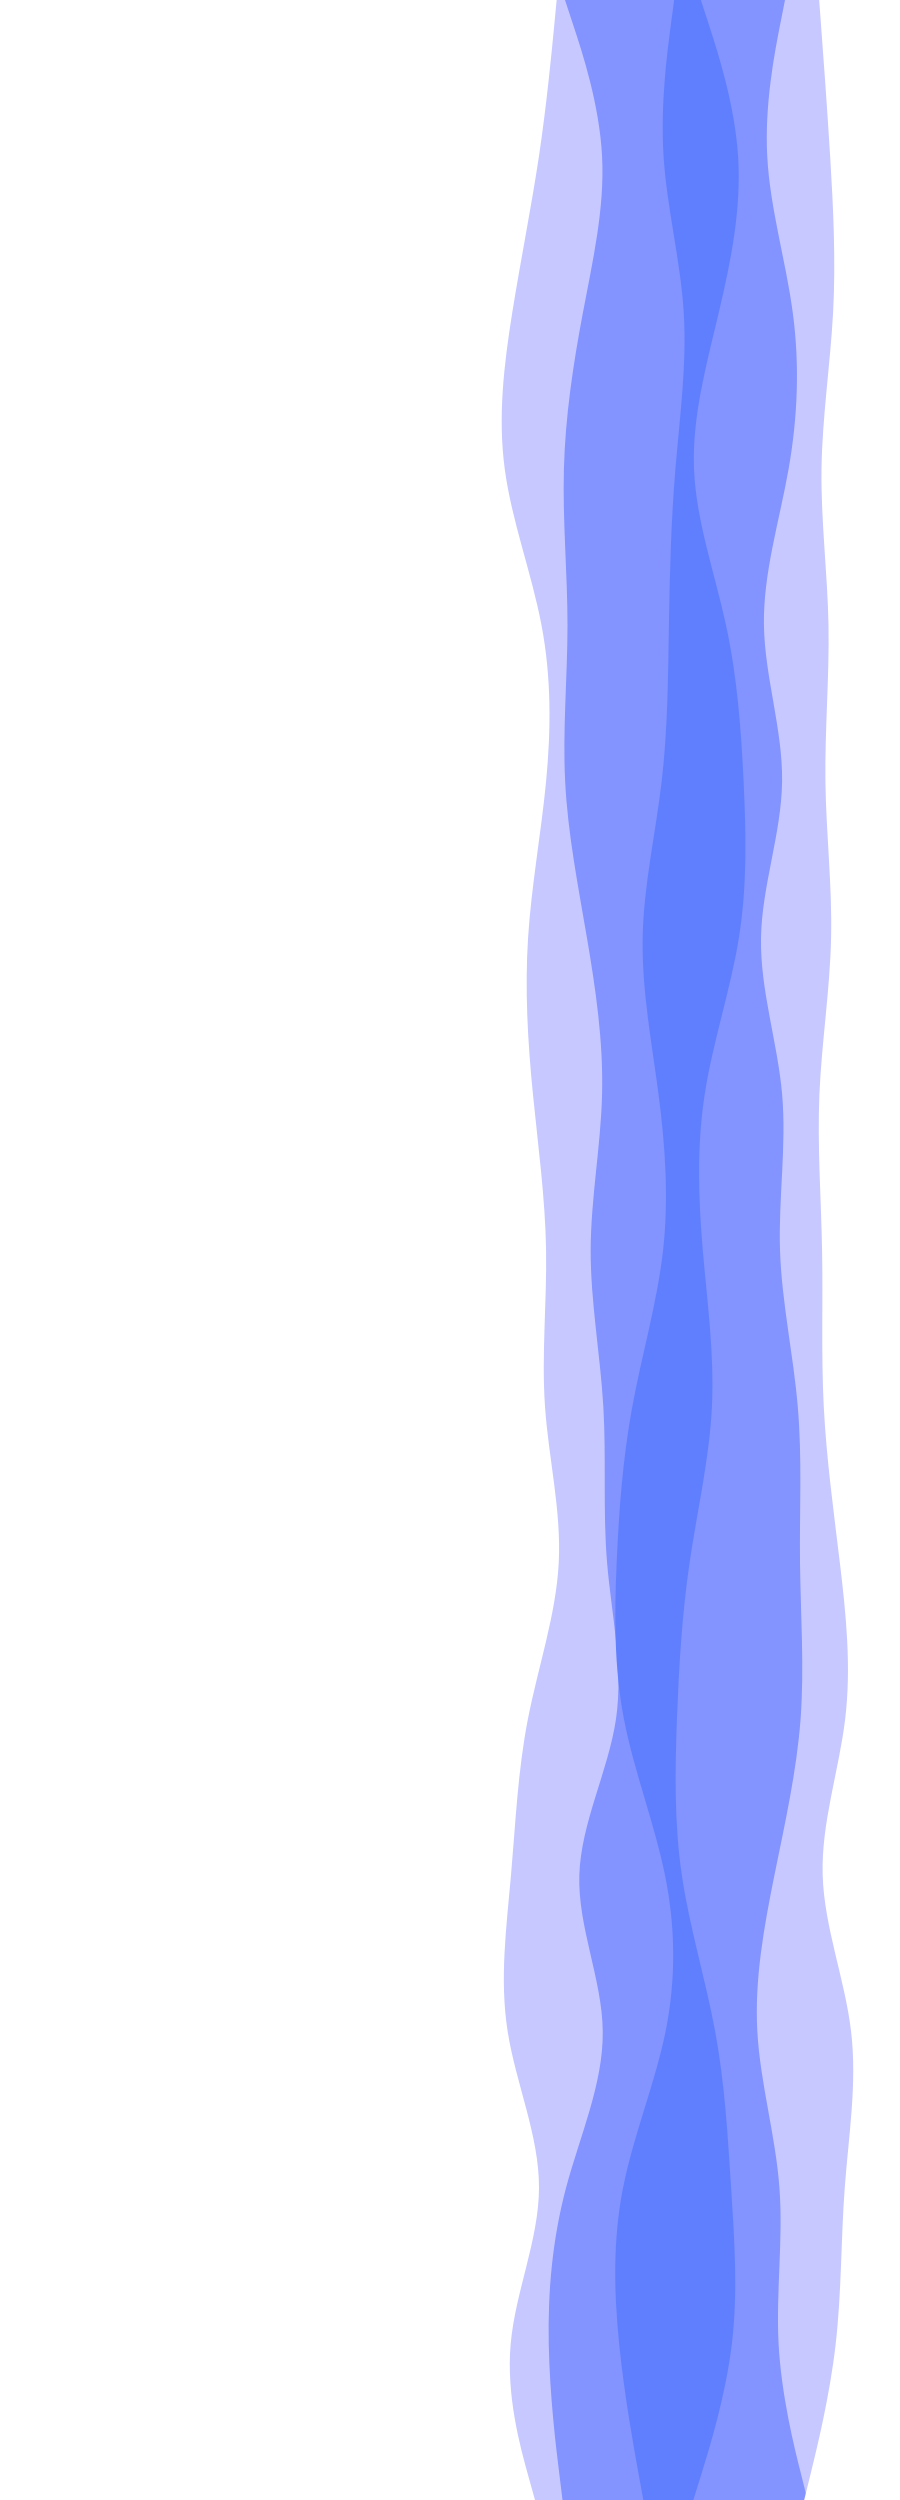
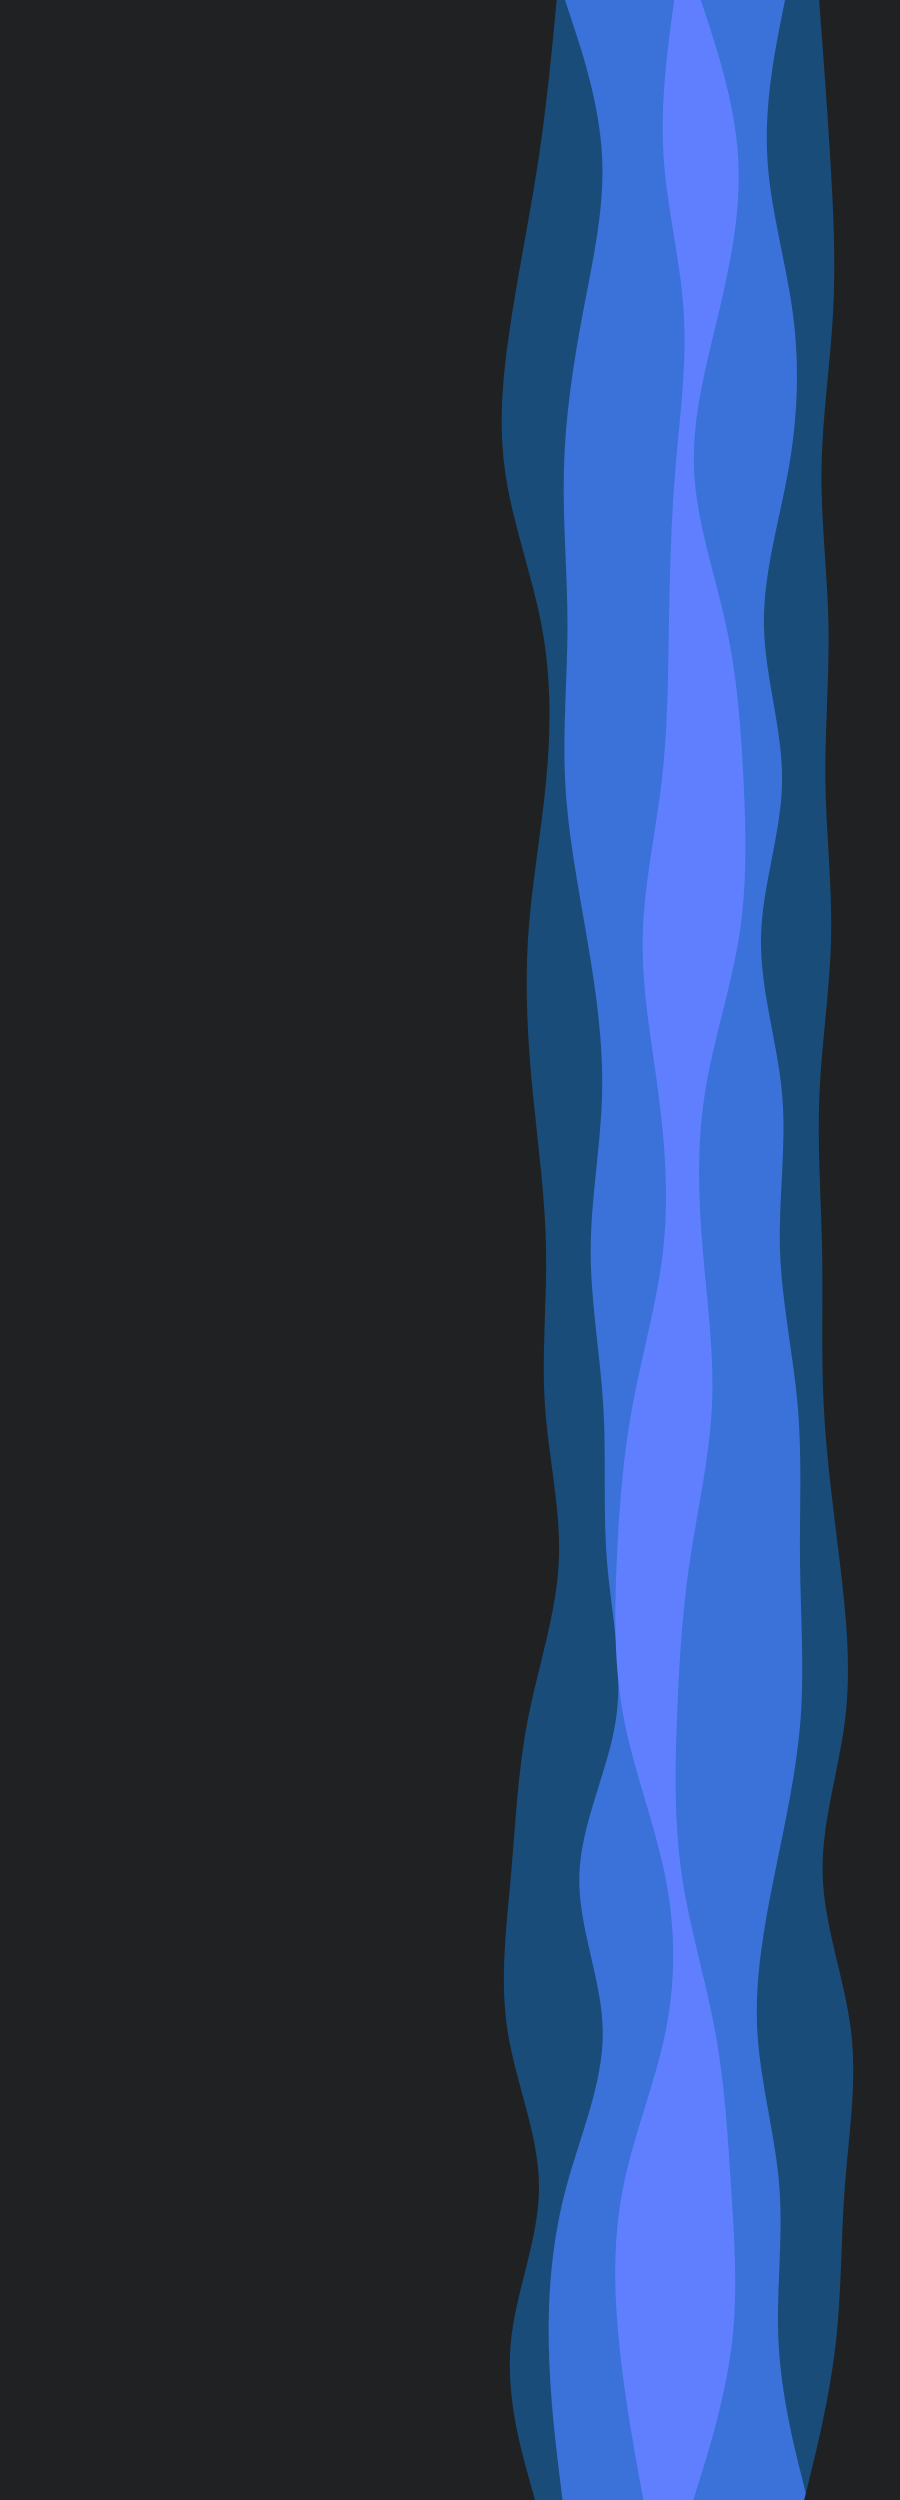
<svg xmlns="http://www.w3.org/2000/svg" id="visual" viewBox="0 0 1080 3000" width="1080" height="3000" version="1.1">
-   <rect x="0" y="0" width="1080" height="3000" fill="#fff" />
-   <path d="M507 3000L519.8 2968.8C532.7 2937.7 558.3 2875.3 561.3 2812.8C564.3 2750.3 544.7 2687.7 546.2 2625.2C547.7 2562.7 570.3 2500.3 570.3 2437.8C570.3 2375.3 547.7 2312.7 536.3 2250.2C525 2187.7 525 2125.3 521.5 2062.8C518 2000.3 511 1937.7 525.8 1875.2C540.7 1812.7 577.3 1750.3 594.5 1687.8C611.7 1625.3 609.3 1562.7 596.3 1500.2C583.3 1437.7 559.7 1375.3 543 1312.8C526.3 1250.3 516.7 1187.7 524 1125.2C531.3 1062.7 555.7 1000.3 555.3 937.8C555 875.3 530 812.7 532.2 750.2C534.3 687.7 563.7 625.3 573.2 562.8C582.7 500.3 572.3 437.7 572.2 375.2C572 312.7 582 250.3 576.3 187.8C570.7 125.3 549.3 62.7 538.7 31.3L528 0L1080 0L1080 31.3C1080 62.7 1080 125.3 1080 187.8C1080 250.3 1080 312.7 1080 375.2C1080 437.7 1080 500.3 1080 562.8C1080 625.3 1080 687.7 1080 750.2C1080 812.7 1080 875.3 1080 937.8C1080 1000.3 1080 1062.7 1080 1125.2C1080 1187.7 1080 1250.3 1080 1312.8C1080 1375.3 1080 1437.7 1080 1500.2C1080 1562.7 1080 1625.3 1080 1687.8C1080 1750.3 1080 1812.7 1080 1875.2C1080 1937.7 1080 2000.3 1080 2062.8C1080 2125.3 1080 2187.7 1080 2250.2C1080 2312.7 1080 2375.3 1080 2437.8C1080 2500.3 1080 2562.7 1080 2625.2C1080 2687.7 1080 2750.3 1080 2812.8C1080 2875.3 1080 2937.7 1080 2968.8L1080 3000Z" fill="#ffffff" />
-   <path d="M642 3000L633.3 2968.8C624.7 2937.7 607.3 2875.3 612.8 2812.8C618.3 2750.3 646.7 2687.7 646.8 2625.2C647 2562.7 619 2500.3 609.2 2437.8C599.3 2375.3 607.7 2312.7 613.2 2250.2C618.7 2187.7 621.3 2125.3 633.5 2062.8C645.7 2000.3 667.3 1937.7 670.5 1875.2C673.7 1812.7 658.3 1750.3 654 1687.8C649.7 1625.3 656.3 1562.7 655.3 1500.2C654.3 1437.7 645.7 1375.3 639.5 1312.8C633.3 1250.3 629.7 1187.7 633.7 1125.2C637.7 1062.7 649.3 1000.3 655.3 937.8C661.3 875.3 661.7 812.7 649.8 750.2C638 687.7 614 625.3 605.7 562.8C597.3 500.3 604.7 437.7 614.7 375.2C624.7 312.7 637.3 250.3 646.7 187.8C656 125.3 662 62.7 665 31.3L668 0L1080 0L1080 31.3C1080 62.7 1080 125.3 1080 187.8C1080 250.3 1080 312.7 1080 375.2C1080 437.7 1080 500.3 1080 562.8C1080 625.3 1080 687.7 1080 750.2C1080 812.7 1080 875.3 1080 937.8C1080 1000.3 1080 1062.7 1080 1125.2C1080 1187.7 1080 1250.3 1080 1312.8C1080 1375.3 1080 1437.7 1080 1500.2C1080 1562.7 1080 1625.3 1080 1687.8C1080 1750.3 1080 1812.7 1080 1875.2C1080 1937.7 1080 2000.3 1080 2062.8C1080 2125.3 1080 2187.7 1080 2250.2C1080 2312.7 1080 2375.3 1080 2437.8C1080 2500.3 1080 2562.7 1080 2625.2C1080 2687.7 1080 2750.3 1080 2812.8C1080 2875.3 1080 2937.7 1080 2968.8L1080 3000Z" fill="#c6c8ff" />
-   <path d="M675 3000L671.2 2968.8C667.3 2937.7 659.7 2875.3 658.5 2812.8C657.3 2750.3 662.7 2687.7 679.3 2625.2C696 2562.7 724 2500.3 723.3 2437.8C722.7 2375.3 693.3 2312.7 695.2 2250.2C697 2187.7 730 2125.3 739.2 2062.8C748.3 2000.3 733.7 1937.7 728.5 1875.2C723.3 1812.7 727.7 1750.3 724 1687.8C720.3 1625.3 708.7 1562.7 708.8 1500.2C709 1437.7 721 1375.3 722.5 1312.8C724 1250.3 715 1187.7 704.3 1125.2C693.7 1062.7 681.3 1000.3 678.2 937.8C675 875.3 681 812.7 681 750.2C681 687.7 675 625.3 676.7 562.8C678.3 500.3 687.7 437.7 699.5 375.2C711.3 312.7 725.7 250.3 722.5 187.8C719.3 125.3 698.7 62.7 688.3 31.3L678 0L1080 0L1080 31.3C1080 62.7 1080 125.3 1080 187.8C1080 250.3 1080 312.7 1080 375.2C1080 437.7 1080 500.3 1080 562.8C1080 625.3 1080 687.7 1080 750.2C1080 812.7 1080 875.3 1080 937.8C1080 1000.3 1080 1062.7 1080 1125.2C1080 1187.7 1080 1250.3 1080 1312.8C1080 1375.3 1080 1437.7 1080 1500.2C1080 1562.7 1080 1625.3 1080 1687.8C1080 1750.3 1080 1812.7 1080 1875.2C1080 1937.7 1080 2000.3 1080 2062.8C1080 2125.3 1080 2187.7 1080 2250.2C1080 2312.7 1080 2375.3 1080 2437.8C1080 2500.3 1080 2562.7 1080 2625.2C1080 2687.7 1080 2750.3 1080 2812.8C1080 2875.3 1080 2937.7 1080 2968.8L1080 3000Z" fill="#8393ff" />
+   <rect x="0" y="0" width="1080" height="3000" fill="#202122" />
+   <path d="M507 3000L519.8 2968.8C532.7 2937.7 558.3 2875.3 561.3 2812.8C564.3 2750.3 544.7 2687.7 546.2 2625.2C547.7 2562.7 570.3 2500.3 570.3 2437.8C570.3 2375.3 547.7 2312.7 536.3 2250.2C525 2187.7 525 2125.3 521.5 2062.8C518 2000.3 511 1937.7 525.8 1875.2C540.7 1812.7 577.3 1750.3 594.5 1687.8C611.7 1625.3 609.3 1562.7 596.3 1500.2C583.3 1437.7 559.7 1375.3 543 1312.8C526.3 1250.3 516.7 1187.7 524 1125.2C531.3 1062.7 555.7 1000.3 555.3 937.8C555 875.3 530 812.7 532.2 750.2C534.3 687.7 563.7 625.3 573.2 562.8C582.7 500.3 572.3 437.7 572.2 375.2C572 312.7 582 250.3 576.3 187.8C570.7 125.3 549.3 62.7 538.7 31.3L528 0L1080 0L1080 31.3C1080 62.7 1080 125.3 1080 187.8C1080 250.3 1080 312.7 1080 375.2C1080 437.7 1080 500.3 1080 562.8C1080 625.3 1080 687.7 1080 750.2C1080 812.7 1080 875.3 1080 937.8C1080 1000.3 1080 1062.7 1080 1125.2C1080 1187.7 1080 1250.3 1080 1312.8C1080 1375.3 1080 1437.7 1080 1500.2C1080 1562.7 1080 1625.3 1080 1687.8C1080 1750.3 1080 1812.7 1080 1875.2C1080 1937.7 1080 2000.3 1080 2062.8C1080 2125.3 1080 2187.7 1080 2250.2C1080 2312.7 1080 2375.3 1080 2437.8C1080 2500.3 1080 2562.7 1080 2625.2C1080 2687.7 1080 2750.3 1080 2812.8C1080 2875.3 1080 2937.7 1080 2968.8L1080 3000Z" fill="#202122" />
+   <path d="M642 3000L633.3 2968.8C624.7 2937.7 607.3 2875.3 612.8 2812.8C618.3 2750.3 646.7 2687.7 646.8 2625.2C647 2562.7 619 2500.3 609.2 2437.8C599.3 2375.3 607.7 2312.7 613.2 2250.2C618.7 2187.7 621.3 2125.3 633.5 2062.8C645.7 2000.3 667.3 1937.7 670.5 1875.2C673.7 1812.7 658.3 1750.3 654 1687.8C649.7 1625.3 656.3 1562.7 655.3 1500.2C654.3 1437.7 645.7 1375.3 639.5 1312.8C633.3 1250.3 629.7 1187.7 633.7 1125.2C637.7 1062.7 649.3 1000.3 655.3 937.8C661.3 875.3 661.7 812.7 649.8 750.2C638 687.7 614 625.3 605.7 562.8C597.3 500.3 604.7 437.7 614.7 375.2C624.7 312.7 637.3 250.3 646.7 187.8C656 125.3 662 62.7 665 31.3L668 0L1080 0L1080 31.3C1080 62.7 1080 125.3 1080 187.8C1080 250.3 1080 312.7 1080 375.2C1080 437.7 1080 500.3 1080 562.8C1080 625.3 1080 687.7 1080 750.2C1080 812.7 1080 875.3 1080 937.8C1080 1000.3 1080 1062.7 1080 1125.2C1080 1187.7 1080 1250.3 1080 1312.8C1080 1375.3 1080 1437.7 1080 1500.2C1080 1562.7 1080 1625.3 1080 1687.8C1080 1750.3 1080 1812.7 1080 1875.2C1080 1937.7 1080 2000.3 1080 2062.8C1080 2125.3 1080 2187.7 1080 2250.2C1080 2312.7 1080 2375.3 1080 2437.8C1080 2500.3 1080 2562.7 1080 2625.2C1080 2687.7 1080 2750.3 1080 2812.8C1080 2875.3 1080 2937.7 1080 2968.8L1080 3000Z" fill="#194c79" />
+   <path d="M675 3000L671.2 2968.8C667.3 2937.7 659.7 2875.3 658.5 2812.8C657.3 2750.3 662.7 2687.7 679.3 2625.2C696 2562.7 724 2500.3 723.3 2437.8C722.7 2375.3 693.3 2312.7 695.2 2250.2C697 2187.7 730 2125.3 739.2 2062.8C748.3 2000.3 733.7 1937.7 728.5 1875.2C723.3 1812.7 727.7 1750.3 724 1687.8C720.3 1625.3 708.7 1562.7 708.8 1500.2C709 1437.7 721 1375.3 722.5 1312.8C724 1250.3 715 1187.7 704.3 1125.2C693.7 1062.7 681.3 1000.3 678.2 937.8C675 875.3 681 812.7 681 750.2C681 687.7 675 625.3 676.7 562.8C678.3 500.3 687.7 437.7 699.5 375.2C711.3 312.7 725.7 250.3 722.5 187.8C719.3 125.3 698.7 62.7 688.3 31.3L678 0L1080 0L1080 31.3C1080 62.7 1080 125.3 1080 187.8C1080 250.3 1080 312.7 1080 375.2C1080 437.7 1080 500.3 1080 562.8C1080 625.3 1080 687.7 1080 750.2C1080 812.7 1080 875.3 1080 937.8C1080 1000.3 1080 1062.7 1080 1125.2C1080 1187.7 1080 1250.3 1080 1312.8C1080 1375.3 1080 1437.7 1080 1500.2C1080 1562.7 1080 1625.3 1080 1687.8C1080 1750.3 1080 1812.7 1080 1875.2C1080 1937.7 1080 2000.3 1080 2062.8C1080 2125.3 1080 2187.7 1080 2250.2C1080 2312.7 1080 2375.3 1080 2437.8C1080 2500.3 1080 2562.7 1080 2625.2C1080 2687.7 1080 2750.3 1080 2812.8C1080 2875.3 1080 2937.7 1080 2968.8L1080 3000Z" fill="#3a72d9" />
  <path d="M772 3000L766.3 2968.8C760.7 2937.7 749.3 2875.3 743 2812.8C736.7 2750.3 735.3 2687.7 747.7 2625.2C760 2562.7 786 2500.3 798.7 2437.8C811.3 2375.3 810.7 2312.7 798 2250.2C785.3 2187.7 760.7 2125.3 748.7 2062.8C736.7 2000.3 737.3 1937.7 740 1875.2C742.7 1812.7 747.3 1750.3 758.8 1687.8C770.3 1625.3 788.7 1562.7 795.7 1500.2C802.7 1437.7 798.3 1375.3 790.2 1312.8C782 1250.3 770 1187.7 771.2 1125.2C772.3 1062.7 786.7 1000.3 794 937.8C801.3 875.3 801.7 812.7 802.7 750.2C803.7 687.7 805.3 625.3 810.5 562.8C815.7 500.3 824.3 437.7 820.5 375.2C816.7 312.7 800.3 250.3 796.3 187.8C792.3 125.3 800.7 62.7 804.8 31.3L809 0L1080 0L1080 31.3C1080 62.7 1080 125.3 1080 187.8C1080 250.3 1080 312.7 1080 375.2C1080 437.7 1080 500.3 1080 562.8C1080 625.3 1080 687.7 1080 750.2C1080 812.7 1080 875.3 1080 937.8C1080 1000.3 1080 1062.7 1080 1125.2C1080 1187.7 1080 1250.3 1080 1312.8C1080 1375.3 1080 1437.7 1080 1500.2C1080 1562.7 1080 1625.3 1080 1687.8C1080 1750.3 1080 1812.7 1080 1875.2C1080 1937.7 1080 2000.3 1080 2062.8C1080 2125.3 1080 2187.7 1080 2250.2C1080 2312.7 1080 2375.3 1080 2437.8C1080 2500.3 1080 2562.7 1080 2625.2C1080 2687.7 1080 2750.3 1080 2812.8C1080 2875.3 1080 2937.7 1080 2968.8L1080 3000Z" fill="#5f7fff" />
-   <path d="M832 3000L841.7 2968.8C851.3 2937.7 870.7 2875.3 878.2 2812.8C885.7 2750.3 881.3 2687.7 877.3 2625.2C873.3 2562.7 869.7 2500.3 858.2 2437.8C846.7 2375.3 827.3 2312.7 818.2 2250.2C809 2187.7 810 2125.3 812.3 2062.8C814.7 2000.3 818.3 1937.7 827.5 1875.2C836.7 1812.7 851.3 1750.3 854.3 1687.8C857.3 1625.3 848.7 1562.7 843.3 1500.2C838 1437.7 836 1375.3 845.7 1312.8C855.3 1250.3 876.7 1187.7 886.7 1125.2C896.7 1062.7 895.3 1000.3 892.3 937.8C889.3 875.3 884.7 812.7 871.2 750.2C857.7 687.7 835.3 625.3 832.8 562.8C830.3 500.3 847.7 437.7 862.5 375.2C877.3 312.7 889.7 250.3 885.7 187.8C881.7 125.3 861.3 62.7 851.2 31.3L841 0L1080 0L1080 31.3C1080 62.7 1080 125.3 1080 187.8C1080 250.3 1080 312.7 1080 375.2C1080 437.7 1080 500.3 1080 562.8C1080 625.3 1080 687.7 1080 750.2C1080 812.7 1080 875.3 1080 937.8C1080 1000.3 1080 1062.7 1080 1125.2C1080 1187.7 1080 1250.3 1080 1312.8C1080 1375.3 1080 1437.7 1080 1500.2C1080 1562.7 1080 1625.3 1080 1687.8C1080 1750.3 1080 1812.7 1080 1875.2C1080 1937.7 1080 2000.3 1080 2062.8C1080 2125.3 1080 2187.7 1080 2250.2C1080 2312.7 1080 2375.3 1080 2437.8C1080 2500.3 1080 2562.7 1080 2625.2C1080 2687.7 1080 2750.3 1080 2812.8C1080 2875.3 1080 2937.7 1080 2968.8L1080 3000Z" fill="#8393ff" />
-   <path d="M969 3000L961.2 2968.8C953.3 2937.7 937.7 2875.3 934.3 2812.8C931 2750.3 940 2687.7 935.3 2625.2C930.7 2562.7 912.3 2500.3 908.8 2437.8C905.3 2375.3 916.7 2312.7 929.3 2250.2C942 2187.7 956 2125.3 960.7 2062.8C965.3 2000.3 960.7 1937.7 960 1875.2C959.3 1812.7 962.7 1750.3 957.3 1687.8C952 1625.3 938 1562.7 936 1500.2C934 1437.7 944 1375.3 938.5 1312.8C933 1250.3 912 1187.7 913.2 1125.2C914.3 1062.7 937.7 1000.3 938.5 937.8C939.3 875.3 917.7 812.7 916.7 750.2C915.7 687.7 935.3 625.3 946.3 562.8C957.3 500.3 959.7 437.7 951.3 375.2C943 312.7 924 250.3 920.7 187.8C917.3 125.3 929.7 62.7 935.8 31.3L942 0L1080 0L1080 31.3C1080 62.7 1080 125.3 1080 187.8C1080 250.3 1080 312.7 1080 375.2C1080 437.7 1080 500.3 1080 562.8C1080 625.3 1080 687.7 1080 750.2C1080 812.7 1080 875.3 1080 937.8C1080 1000.3 1080 1062.7 1080 1125.2C1080 1187.7 1080 1250.3 1080 1312.8C1080 1375.3 1080 1437.7 1080 1500.2C1080 1562.7 1080 1625.3 1080 1687.8C1080 1750.3 1080 1812.7 1080 1875.2C1080 1937.7 1080 2000.3 1080 2062.8C1080 2125.3 1080 2187.7 1080 2250.2C1080 2312.7 1080 2375.3 1080 2437.8C1080 2500.3 1080 2562.7 1080 2625.2C1080 2687.7 1080 2750.3 1080 2812.8C1080 2875.3 1080 2937.7 1080 2968.8L1080 3000Z" fill="#c6c8ff" />
-   <path d="M965 3000L972.7 2968.8C980.3 2937.7 995.7 2875.3 1002.8 2812.8C1010 2750.3 1009 2687.7 1013.7 2625.2C1018.3 2562.7 1028.7 2500.3 1021.3 2437.8C1014 2375.3 989 2312.7 987.2 2250.2C985.3 2187.7 1006.7 2125.3 1014.2 2062.8C1021.7 2000.3 1015.3 1937.7 1007.8 1875.2C1000.3 1812.7 991.7 1750.3 988.5 1687.8C985.3 1625.3 987.7 1562.7 986.5 1500.2C985.3 1437.7 980.7 1375.3 983.3 1312.8C986 1250.3 996 1187.7 997.3 1125.2C998.7 1062.7 991.3 1000.3 990.5 937.8C989.7 875.3 995.3 812.7 994.2 750.2C993 687.7 985 625.3 985.8 562.8C986.7 500.3 996.3 437.7 999.7 375.2C1003 312.7 1000 250.3 996.2 187.8C992.3 125.3 987.7 62.7 985.3 31.3L983 0L1080 0L1080 31.3C1080 62.7 1080 125.3 1080 187.8C1080 250.3 1080 312.7 1080 375.2C1080 437.7 1080 500.3 1080 562.8C1080 625.3 1080 687.7 1080 750.2C1080 812.7 1080 875.3 1080 937.8C1080 1000.3 1080 1062.7 1080 1125.2C1080 1187.7 1080 1250.3 1080 1312.8C1080 1375.3 1080 1437.7 1080 1500.2C1080 1562.7 1080 1625.3 1080 1687.8C1080 1750.3 1080 1812.7 1080 1875.2C1080 1937.7 1080 2000.3 1080 2062.8C1080 2125.3 1080 2187.7 1080 2250.2C1080 2312.7 1080 2375.3 1080 2437.8C1080 2500.3 1080 2562.7 1080 2625.2C1080 2687.7 1080 2750.3 1080 2812.8C1080 2875.3 1080 2937.7 1080 2968.8L1080 3000Z" fill="#ffffff" />
+   <path d="M832 3000L841.7 2968.8C851.3 2937.7 870.7 2875.3 878.2 2812.8C885.7 2750.3 881.3 2687.7 877.3 2625.2C873.3 2562.7 869.7 2500.3 858.2 2437.8C846.7 2375.3 827.3 2312.7 818.2 2250.2C809 2187.7 810 2125.3 812.3 2062.8C814.7 2000.3 818.3 1937.7 827.5 1875.2C836.7 1812.7 851.3 1750.3 854.3 1687.8C857.3 1625.3 848.7 1562.7 843.3 1500.2C838 1437.7 836 1375.3 845.7 1312.8C855.3 1250.3 876.7 1187.7 886.7 1125.2C896.7 1062.7 895.3 1000.3 892.3 937.8C889.3 875.3 884.7 812.7 871.2 750.2C857.7 687.7 835.3 625.3 832.8 562.8C830.3 500.3 847.7 437.7 862.5 375.2C877.3 312.7 889.7 250.3 885.7 187.8C881.7 125.3 861.3 62.7 851.2 31.3L841 0L1080 0L1080 31.3C1080 62.7 1080 125.3 1080 187.8C1080 250.3 1080 312.7 1080 375.2C1080 437.7 1080 500.3 1080 562.8C1080 625.3 1080 687.7 1080 750.2C1080 812.7 1080 875.3 1080 937.8C1080 1000.3 1080 1062.7 1080 1125.2C1080 1187.7 1080 1250.3 1080 1312.8C1080 1375.3 1080 1437.7 1080 1500.2C1080 1562.7 1080 1625.3 1080 1687.8C1080 1750.3 1080 1812.7 1080 1875.2C1080 1937.7 1080 2000.3 1080 2062.8C1080 2125.3 1080 2187.7 1080 2250.2C1080 2312.7 1080 2375.3 1080 2437.8C1080 2500.3 1080 2562.7 1080 2625.2C1080 2687.7 1080 2750.3 1080 2812.8C1080 2875.3 1080 2937.7 1080 2968.8L1080 3000Z" fill="#3a72d9" />
+   <path d="M969 3000L961.2 2968.8C953.3 2937.7 937.7 2875.3 934.3 2812.8C931 2750.3 940 2687.7 935.3 2625.2C930.7 2562.7 912.3 2500.3 908.8 2437.8C905.3 2375.3 916.7 2312.7 929.3 2250.2C942 2187.7 956 2125.3 960.7 2062.8C965.3 2000.3 960.7 1937.7 960 1875.2C959.3 1812.7 962.7 1750.3 957.3 1687.8C952 1625.3 938 1562.7 936 1500.2C934 1437.7 944 1375.3 938.5 1312.8C933 1250.3 912 1187.7 913.2 1125.2C914.3 1062.7 937.7 1000.3 938.5 937.8C939.3 875.3 917.7 812.7 916.7 750.2C915.7 687.7 935.3 625.3 946.3 562.8C957.3 500.3 959.7 437.7 951.3 375.2C943 312.7 924 250.3 920.7 187.8C917.3 125.3 929.7 62.7 935.8 31.3L942 0L1080 0L1080 31.3C1080 62.7 1080 125.3 1080 187.8C1080 250.3 1080 312.7 1080 375.2C1080 437.7 1080 500.3 1080 562.8C1080 625.3 1080 687.7 1080 750.2C1080 812.7 1080 875.3 1080 937.8C1080 1000.3 1080 1062.7 1080 1125.2C1080 1187.7 1080 1250.3 1080 1312.8C1080 1375.3 1080 1437.7 1080 1500.2C1080 1562.7 1080 1625.3 1080 1687.8C1080 1750.3 1080 1812.7 1080 1875.2C1080 1937.7 1080 2000.3 1080 2062.8C1080 2125.3 1080 2187.7 1080 2250.2C1080 2312.7 1080 2375.3 1080 2437.8C1080 2500.3 1080 2562.7 1080 2625.2C1080 2687.7 1080 2750.3 1080 2812.8C1080 2875.3 1080 2937.7 1080 2968.8L1080 3000Z" fill="#194c79" />
+   <path d="M965 3000L972.7 2968.8C980.3 2937.7 995.7 2875.3 1002.8 2812.8C1010 2750.3 1009 2687.7 1013.7 2625.2C1018.3 2562.7 1028.7 2500.3 1021.3 2437.8C1014 2375.3 989 2312.7 987.2 2250.2C985.3 2187.7 1006.7 2125.3 1014.2 2062.8C1021.7 2000.3 1015.3 1937.7 1007.8 1875.2C1000.3 1812.7 991.7 1750.3 988.5 1687.8C985.3 1625.3 987.7 1562.7 986.5 1500.2C985.3 1437.7 980.7 1375.3 983.3 1312.8C986 1250.3 996 1187.7 997.3 1125.2C998.7 1062.7 991.3 1000.3 990.5 937.8C989.7 875.3 995.3 812.7 994.2 750.2C993 687.7 985 625.3 985.8 562.8C986.7 500.3 996.3 437.7 999.7 375.2C1003 312.7 1000 250.3 996.2 187.8C992.3 125.3 987.7 62.7 985.3 31.3L983 0L1080 0L1080 31.3C1080 62.7 1080 125.3 1080 187.8C1080 250.3 1080 312.7 1080 375.2C1080 437.7 1080 500.3 1080 562.8C1080 625.3 1080 687.7 1080 750.2C1080 812.7 1080 875.3 1080 937.8C1080 1000.3 1080 1062.7 1080 1125.2C1080 1187.7 1080 1250.3 1080 1312.8C1080 1375.3 1080 1437.7 1080 1500.2C1080 1562.7 1080 1625.3 1080 1687.8C1080 1750.3 1080 1812.7 1080 1875.2C1080 1937.7 1080 2000.3 1080 2062.8C1080 2125.3 1080 2187.7 1080 2250.2C1080 2312.7 1080 2375.3 1080 2437.8C1080 2500.3 1080 2562.7 1080 2625.2C1080 2687.7 1080 2750.3 1080 2812.8C1080 2875.3 1080 2937.7 1080 2968.8L1080 3000Z" fill="#202122" />
</svg>
